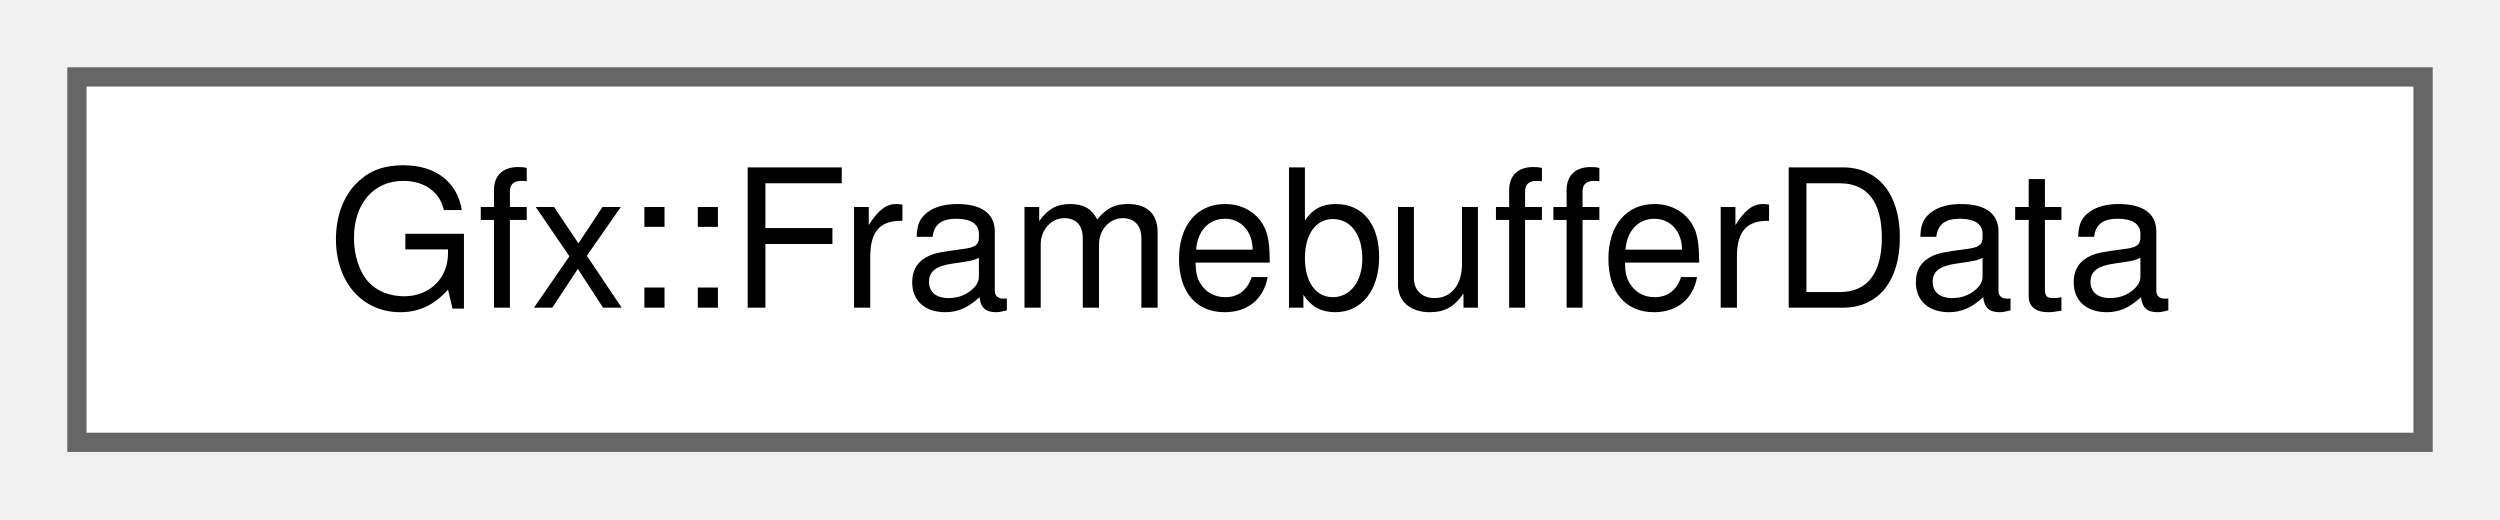
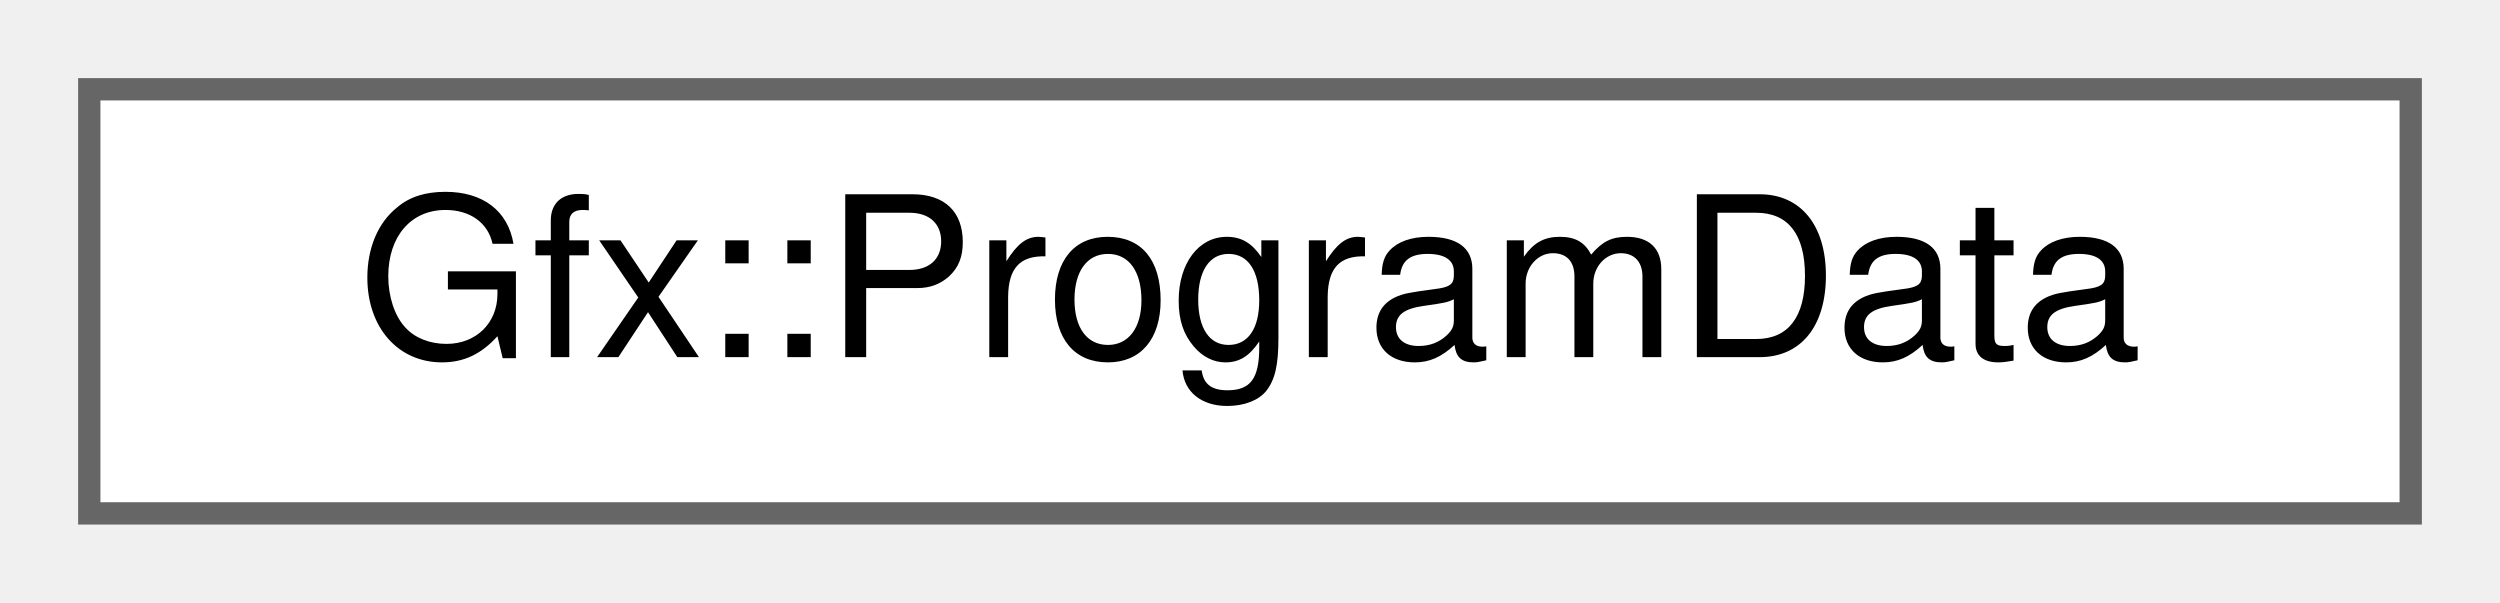
- <svg xmlns="http://www.w3.org/2000/svg" xmlns:xlink="http://www.w3.org/1999/xlink" width="130pt" height="27pt" viewBox="0.00 0.00 130.00 27.00">
+ <svg xmlns="http://www.w3.org/2000/svg" xmlns:xlink="http://www.w3.org/1999/xlink" width="112pt" height="27pt" viewBox="0.00 0.00 112.00 27.00">
  <g id="graph0" class="graph" transform="scale(1 1) rotate(0) translate(4 23)">
    <g id="Node000000" class="node">
      <g id="a_Node000000">
-         <a xlink:href="structGfx_1_1FramebufferData.html" target="_top" xlink:title=" ">
-           <polygon fill="white" stroke="#666666" points="122,-19 0,-19 0,0 122,0 122,-19" />
-           <text text-anchor="middle" x="61" y="-7" font-family="Helvetica,sans-Serif" font-size="10.00">Gfx::FramebufferData</text>
+         <a xlink:href="structGfx_1_1ProgramData.html" target="_top" xlink:title=" ">
+           <polygon fill="white" stroke="#666666" points="104,-19 0,-19 0,0 104,0 104,-19" />
+           <text text-anchor="middle" x="52" y="-7" font-family="Helvetica,sans-Serif" font-size="10.00">Gfx::ProgramData</text>
        </a>
      </g>
    </g>
  </g>
</svg>
